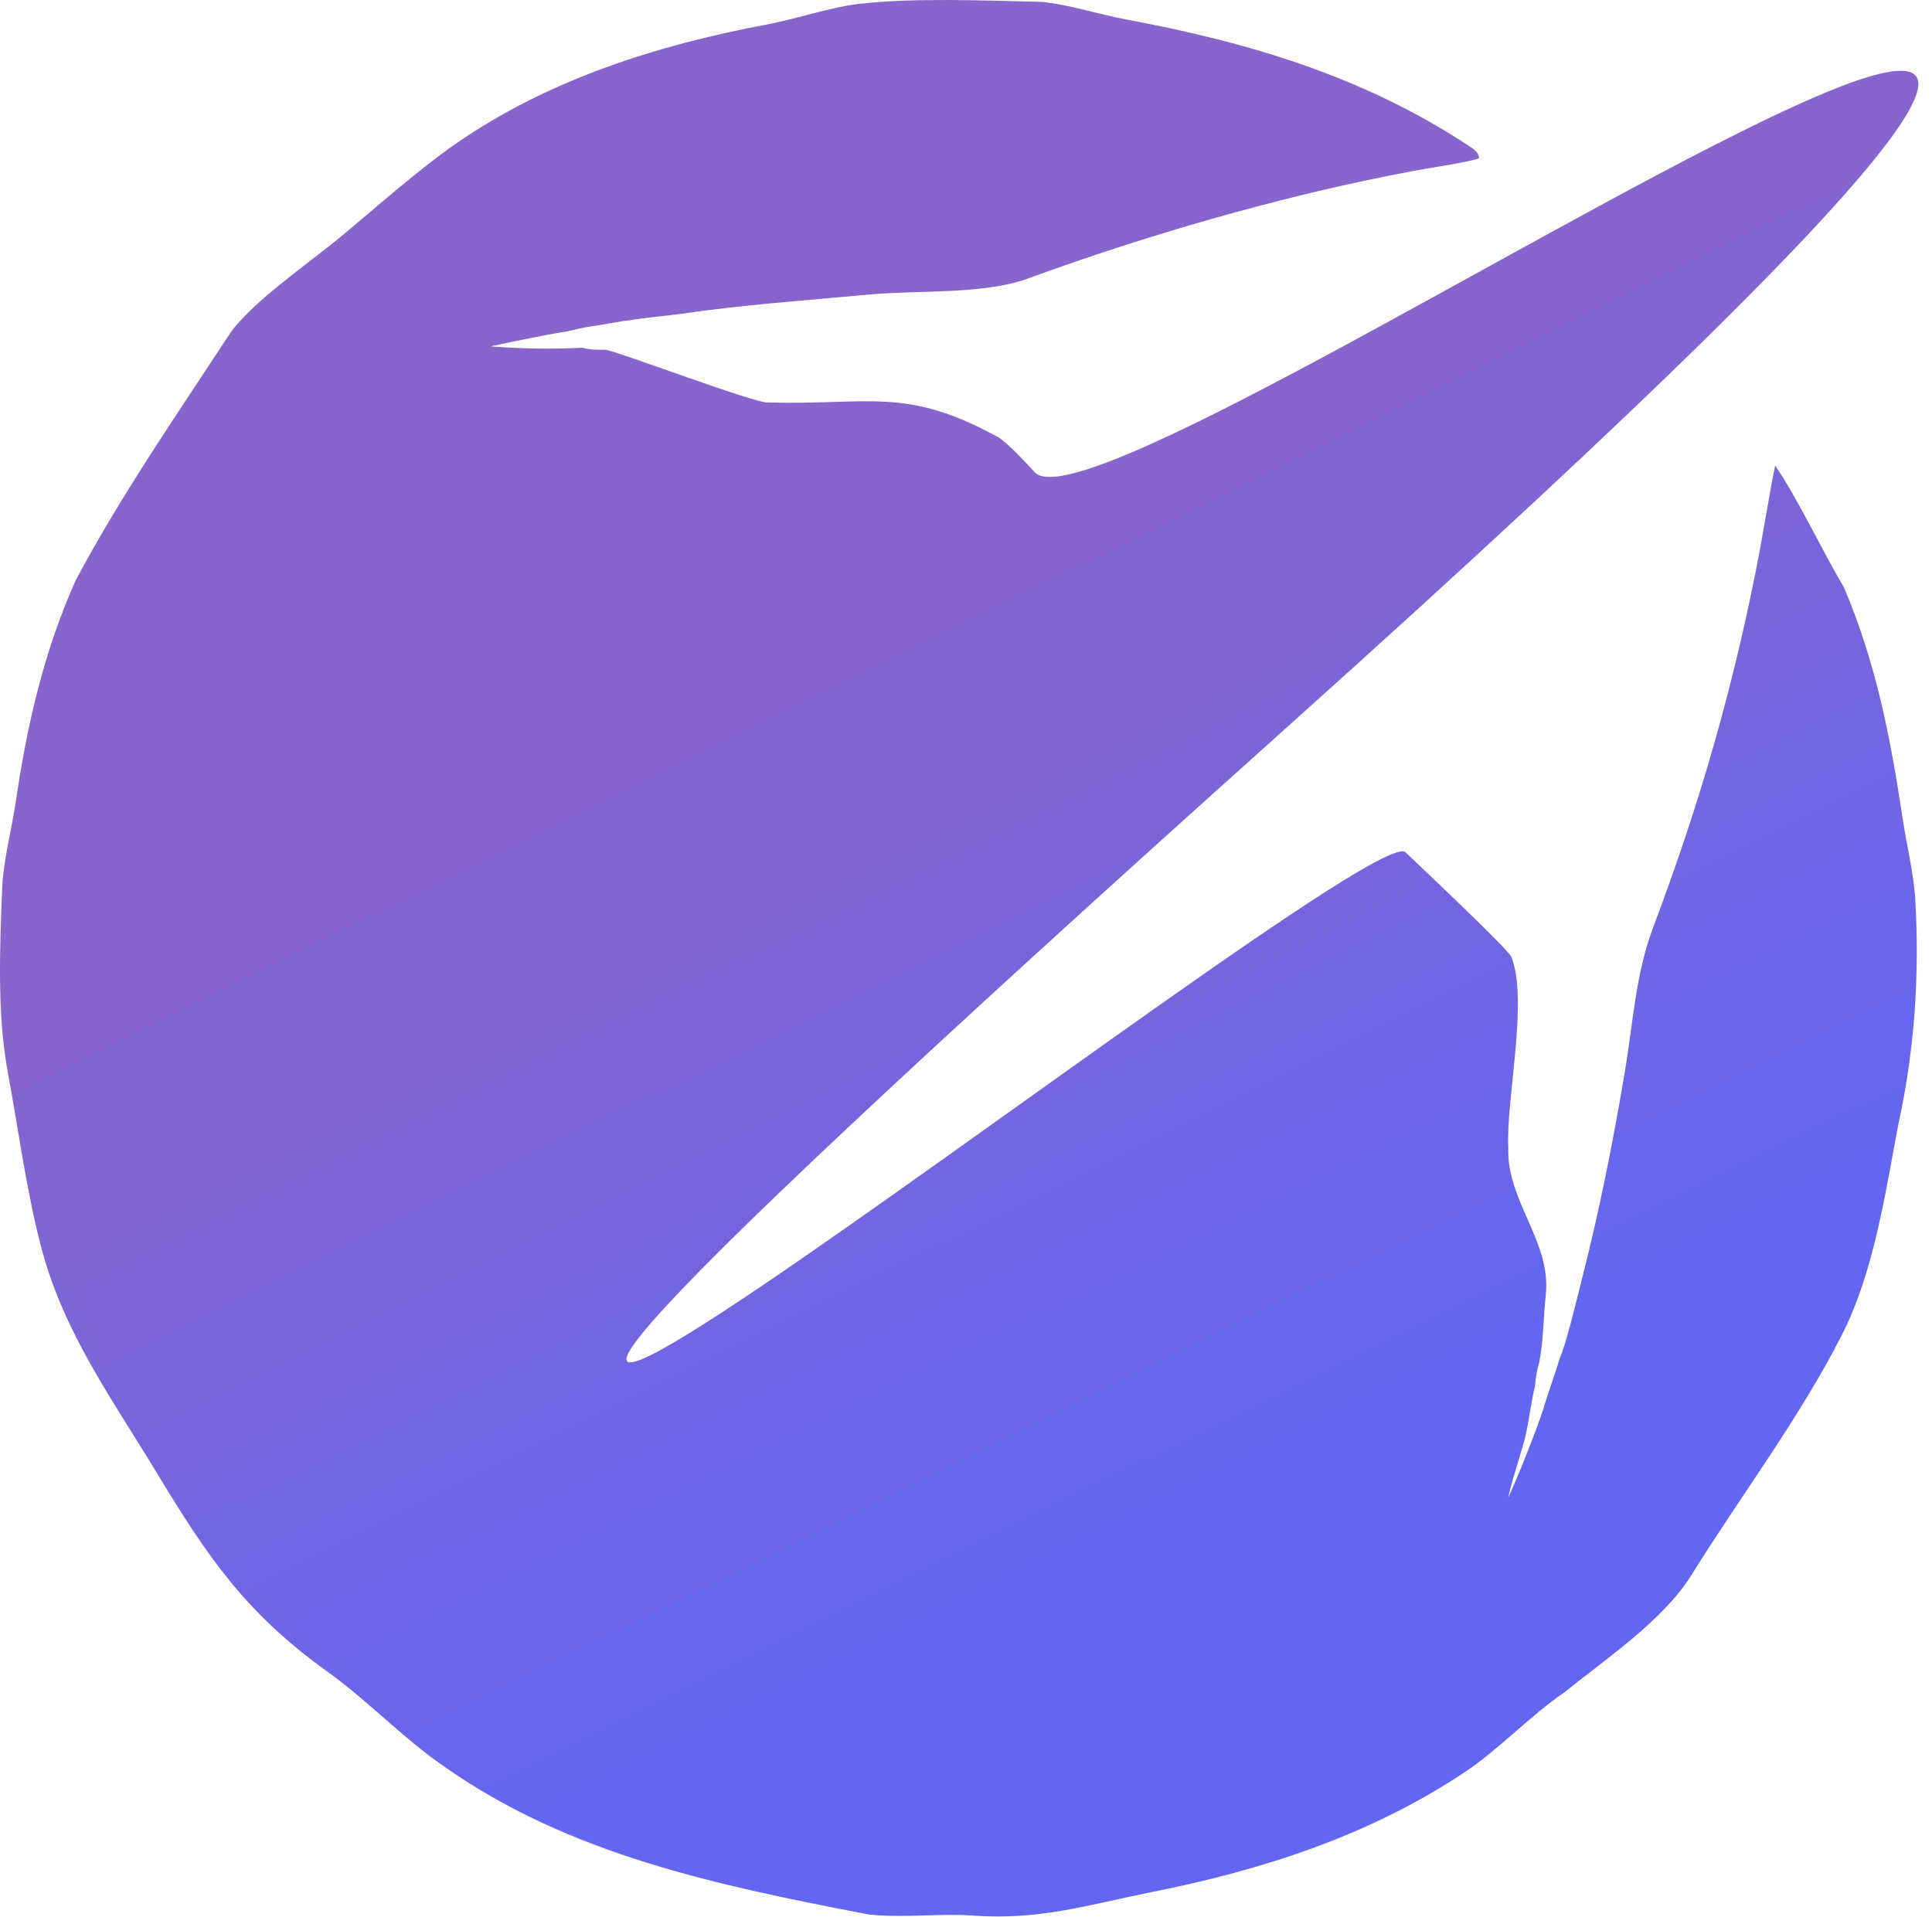
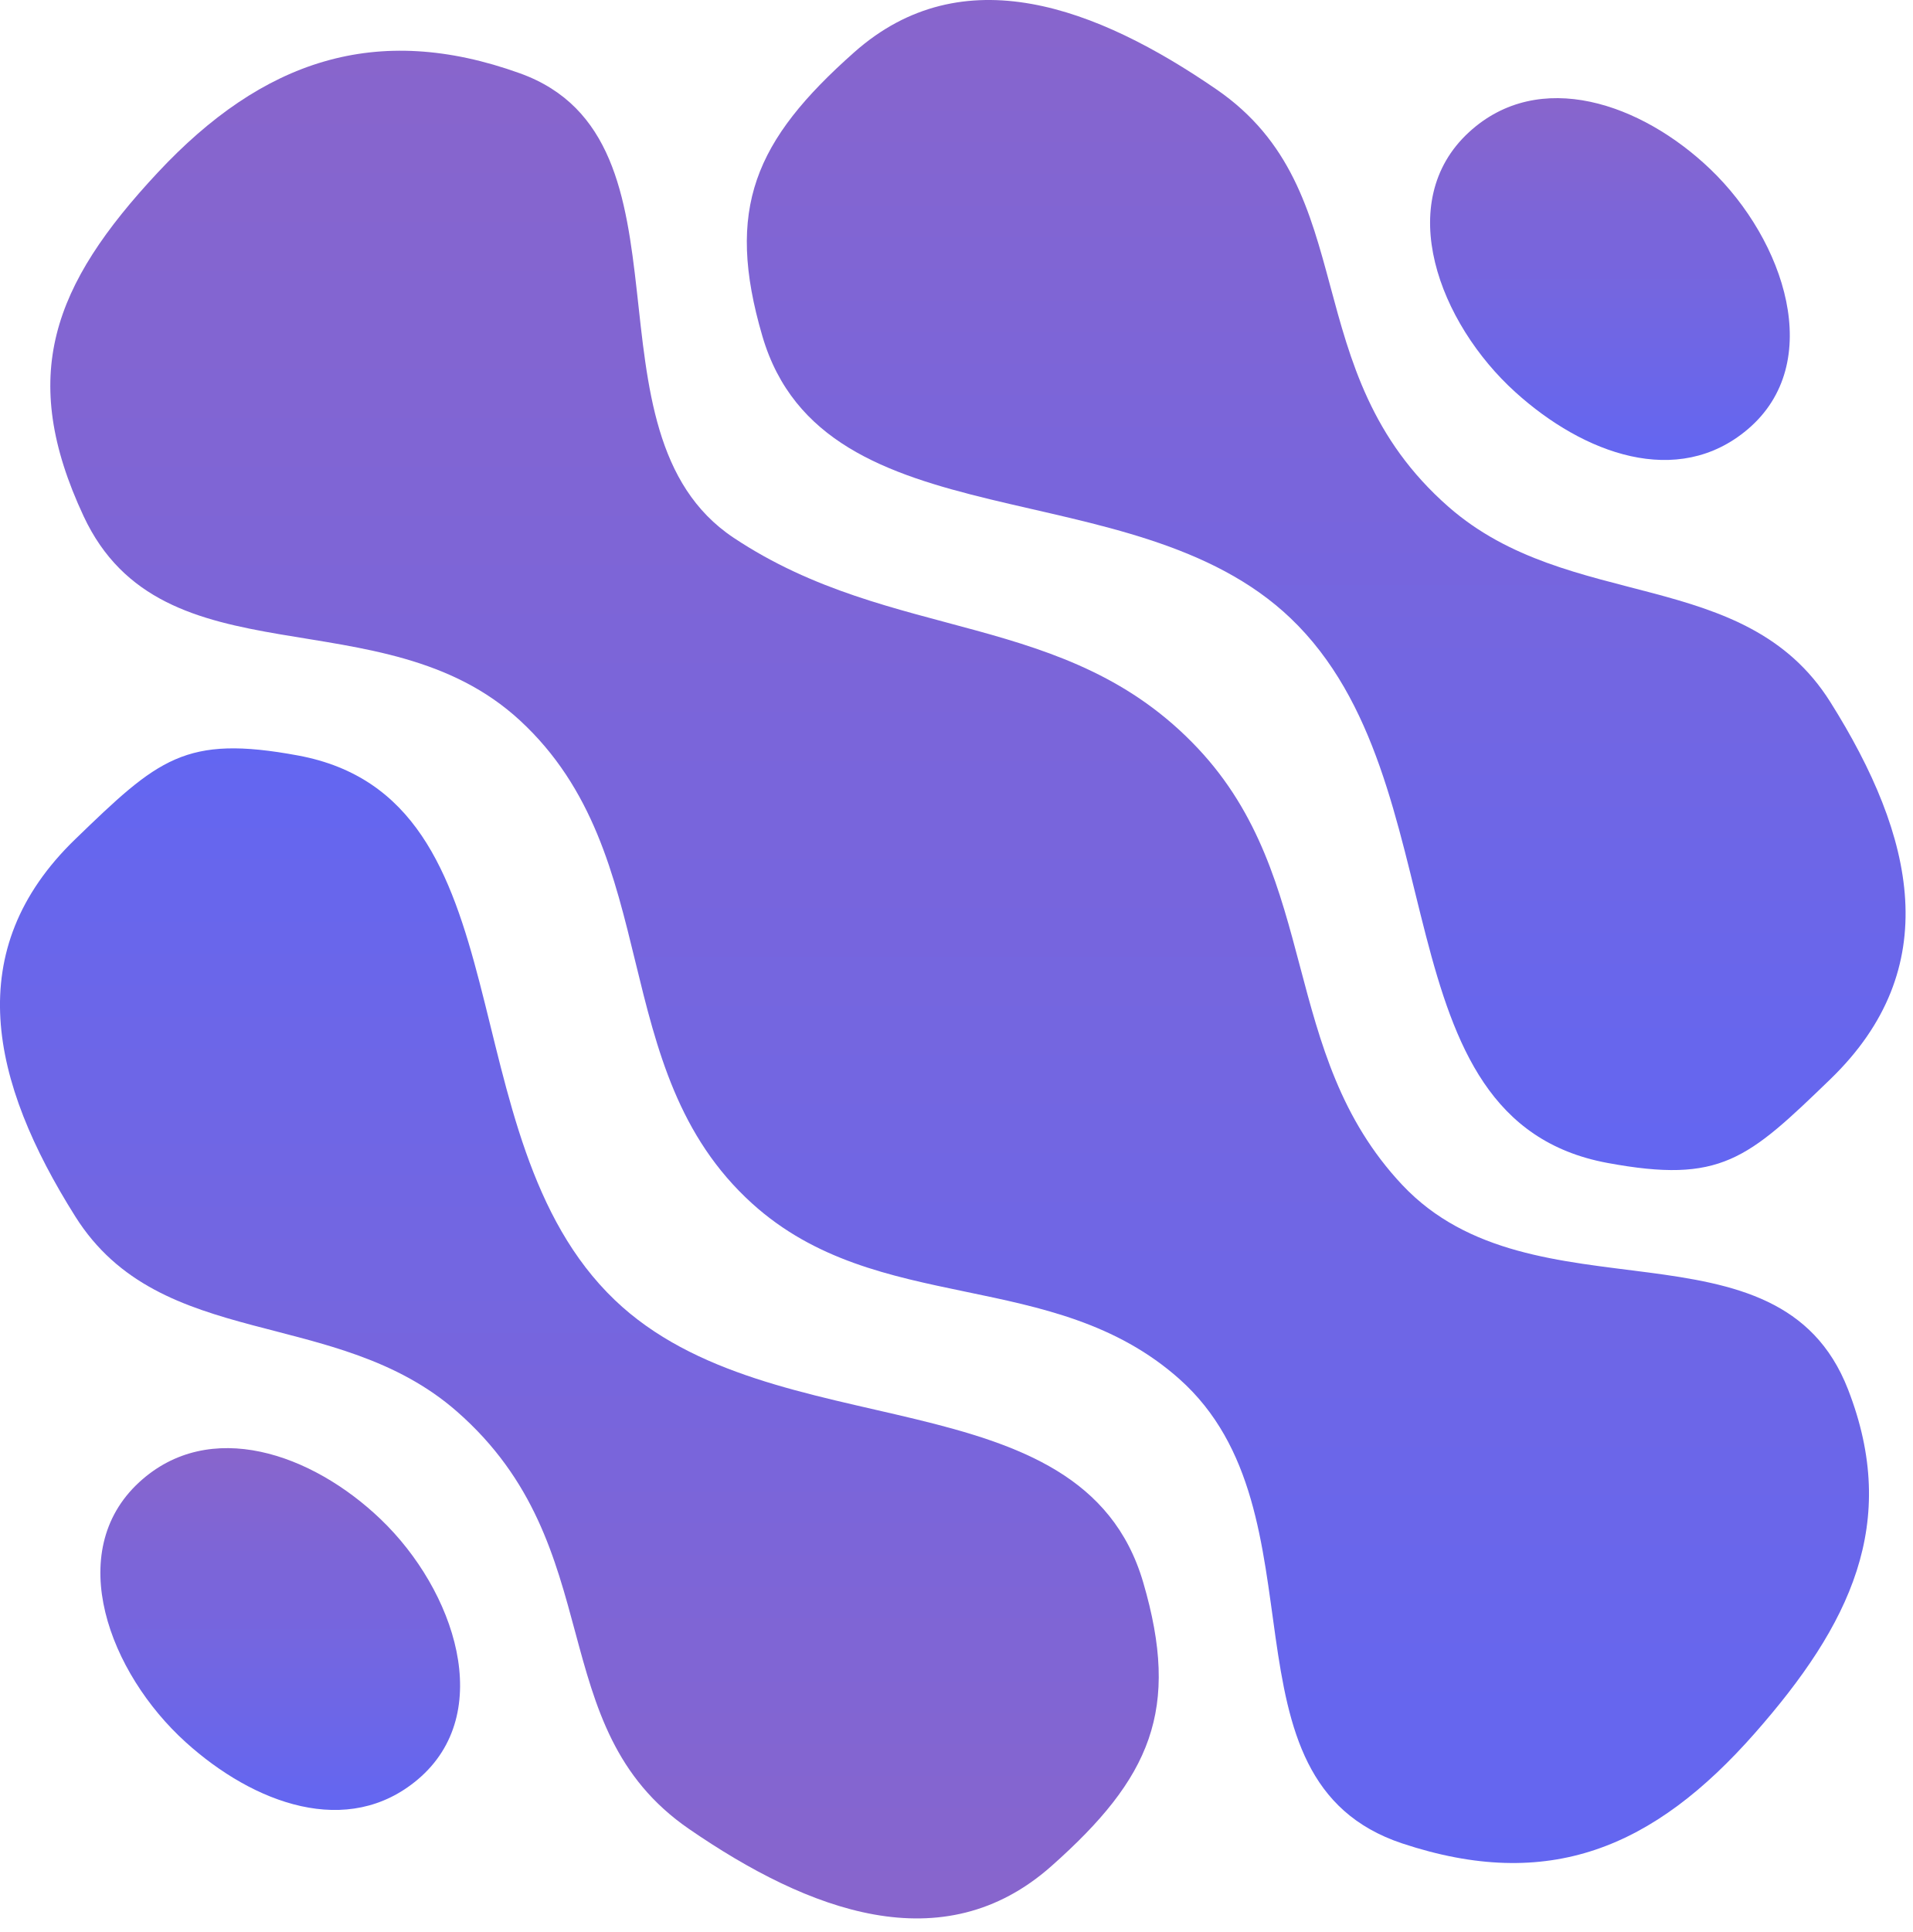
- <svg xmlns="http://www.w3.org/2000/svg" width="127" height="126" viewBox="0 0 127 126" fill="none">
-   <path d="M121.212 38.615C123.345 43.663 124.264 48.479 125.076 53.853C125.338 55.585 125.809 57.47 125.905 59.206C126.183 64.15 125.86 68.97 124.809 73.812C123.94 78.355 123.202 83.597 121.064 87.79C118.283 93.246 114.419 98.358 111.179 103.561C109.322 106.547 105.567 109.051 102.846 111.256C100.58 112.802 98.522 115.026 96.266 116.525C90.029 120.672 83.059 122.924 75.795 124.377C71.534 125.229 68.38 126.259 63.971 125.941C61.749 125.779 59.266 126.128 57.027 125.855C47.276 123.974 37.383 121.951 29.112 116.079C26.581 114.344 24.034 111.7 21.596 109.957C16.183 106.086 13.687 102.433 10.275 96.783C7.341 91.926 4.148 87.579 2.674 81.871C1.704 78.115 1.213 74.252 0.5 70.438C-0.198 66.633 -0.009 62.19 0.146 58.313C0.214 56.633 0.791 54.392 1.041 52.688C1.779 47.658 2.888 42.821 4.97 38.165C7.93 32.592 11.575 27.335 15.03 22.053C16.384 19.983 20.239 17.346 22.237 15.697C24.688 13.675 27.428 11.204 30.008 9.418C36.082 5.213 43.275 2.943 50.466 1.6C52.177 1.281 54.69 0.461 56.382 0.263C60.067 -0.167 64.693 0.041 68.433 0.12C70.296 0.296 72.186 0.94 74 1.276C82.096 2.776 89.77 5.066 96.702 9.69C96.995 9.885 97.179 10.058 97.231 10.399C96.763 10.627 93.873 11.056 93.07 11.209C90.87 11.621 88.679 12.085 86.5 12.599C80.079 14.142 73.752 16.052 67.548 18.32C64.655 19.374 60.327 19.069 57.155 19.363C53.013 19.746 48.83 20.037 44.704 20.643C44.205 20.716 41.757 20.962 41.521 21.042C40.801 21.114 40.112 21.262 39.395 21.377L38.724 21.479C38.271 21.545 37.828 21.672 37.381 21.764C35.591 22.066 34.029 22.392 32.258 22.771C34.268 22.933 36.287 22.963 38.301 22.862C38.678 23.002 39.416 22.995 39.822 23C40.59 23.098 49.722 26.554 50.466 26.461C57.207 26.646 59.532 25.405 65.588 28.73C66.177 29.054 67.495 30.48 68.019 31.048C73.363 36.846 184.686 -41.911 84.343 48.044C-16 138 89.685 53.392 92.39 56.032C93.189 56.806 99.147 62.396 99.355 62.927C100.481 65.816 98.987 72.307 99.147 75.461C99.028 78.972 101.994 81.633 101.61 85.151C101.447 86.649 101.471 88.061 101.182 89.576C101.012 90.13 100.947 90.577 100.898 91.159C100.644 92.197 100.522 93.33 100.281 94.396C100.099 95.197 99.282 97.65 99.147 98.461C99.746 97.17 101.039 93.949 101.464 92.591C101.789 91.475 102.205 90.415 102.527 89.306C102.929 88.488 103.757 85.002 104.006 84.01C105.154 79.53 106.039 75.043 106.807 70.487C107.35 67.268 107.508 64.067 108.658 61.008C109.947 57.582 111.139 54.108 112.184 50.6C113.495 46.21 114.591 41.759 115.471 37.262C115.914 35.041 116.241 32.817 116.687 30.612C118.066 32.57 119.891 36.417 121.212 38.615Z" fill="url(#paint0_linear_903_48635)" />
+ <svg xmlns="http://www.w3.org/2000/svg" width="103" height="104" viewBox="0 0 103 104" fill="none">
+   <path d="M10 93.784C5.881 90.06 3.41 83.541 7.5 79.784C11.283 76.31 16.791 78.231 20.5 81.784C24.488 85.605 26.717 92.218 22.5 95.784C18.726 98.977 13.667 97.1 10 93.784Z" fill="url(#paint0_linear_1036_47671)" />
+   <path d="M81.596 21.114C77.476 17.39 75.005 10.871 79.096 7.114C82.879 3.64 88.387 5.561 92.096 9.114C96.084 12.935 98.313 19.548 94.096 23.114C90.321 26.307 85.263 24.43 81.596 21.114Z" fill="url(#paint1_linear_1036_47671)" />
+   <path d="M41.05 18.099C39.034 11.228 40.638 7.561 45.997 2.811C51.843 -2.369 59.064 0.388 65.5 4.813C73.5 10.315 69.65 19.981 77.999 27.289C84.506 32.984 93.942 30.466 98.547 37.785C103.123 45.057 104.726 52.128 98.547 58.098C94.085 62.41 92.652 63.731 86.55 62.601C74.012 60.278 78.717 42.101 69.499 33.289C60.973 25.137 44.372 29.418 41.05 18.099Z" fill="url(#paint2_linear_1036_47671)" />
+   <path d="M61.551 85.171C63.568 92.042 61.964 95.709 56.605 100.458C50.759 105.638 43.537 102.882 37.102 98.456C29.102 92.955 32.951 83.288 24.602 75.981C18.096 70.285 8.659 72.803 4.054 65.484C-0.522 58.213 -2.124 51.141 4.054 45.171C8.517 40.859 9.95 39.538 16.051 40.669C28.59 42.992 23.885 61.168 33.102 69.981C41.629 78.133 58.23 73.851 61.551 85.171Z" fill="url(#paint3_linear_1036_47671)" />
+   <path d="M27.997 38.783C20.59 31.946 8.765 36.916 4.5 27.783C0.981 20.25 2.822 15.361 8.497 9.285C14.122 3.263 20.243 1.156 27.997 3.947C37.942 7.525 30.997 23.281 39.497 28.945C48.077 34.661 57.433 32.773 64.497 40.283C71.155 47.362 68.842 56.704 75.5 63.783C82.564 71.294 95.756 65.177 99.5 74.783C102.31 81.992 99.606 87.475 94.497 93.285C89.023 99.51 83.366 101.845 75.5 99.232C65.223 95.818 71.592 81.429 63.5 74.232C56.699 68.183 47.244 70.894 40.497 64.785C32.53 57.572 35.893 46.073 27.997 38.783Z" fill="url(#paint4_linear_1036_47671)" />
  <defs>
-     <linearGradient id="paint0_linear_903_48635" x1="44.5" y1="45.5" x2="73" y2="103" gradientUnits="userSpaceOnUse">
+     <linearGradient id="paint0_linear_1036_47671" x1="15.088" y1="77.953" x2="15.088" y2="97.431" gradientUnits="userSpaceOnUse">
      <stop stop-color="#8865CC" />
-       <stop offset="0.98" stop-color="#6366F1" />
+       <stop offset="1" stop-color="#6366F1" />
+     </linearGradient>
+     <linearGradient id="paint1_linear_1036_47671" x1="86.684" y1="5.283" x2="86.684" y2="24.761" gradientUnits="userSpaceOnUse">
+       <stop stop-color="#8865CC" />
+       <stop offset="1" stop-color="#6366F1" />
+     </linearGradient>
+     <linearGradient id="paint2_linear_1036_47671" x1="71.407" y1="0" x2="71.407" y2="62.986" gradientUnits="userSpaceOnUse">
+       <stop stop-color="#8865CC" />
+       <stop offset="1" stop-color="#6366F1" />
+     </linearGradient>
+     <linearGradient id="paint3_linear_1036_47671" x1="31.195" y1="103.27" x2="31.195" y2="40.284" gradientUnits="userSpaceOnUse">
+       <stop stop-color="#8865CC" />
+       <stop offset="1" stop-color="#6366F1" />
+     </linearGradient>
+     <linearGradient id="paint4_linear_1036_47671" x1="51.67" y1="2.73" x2="51.67" y2="100.287" gradientUnits="userSpaceOnUse">
+       <stop stop-color="#8865CC" />
+       <stop offset="1" stop-color="#6366F1" />
    </linearGradient>
  </defs>
</svg>
